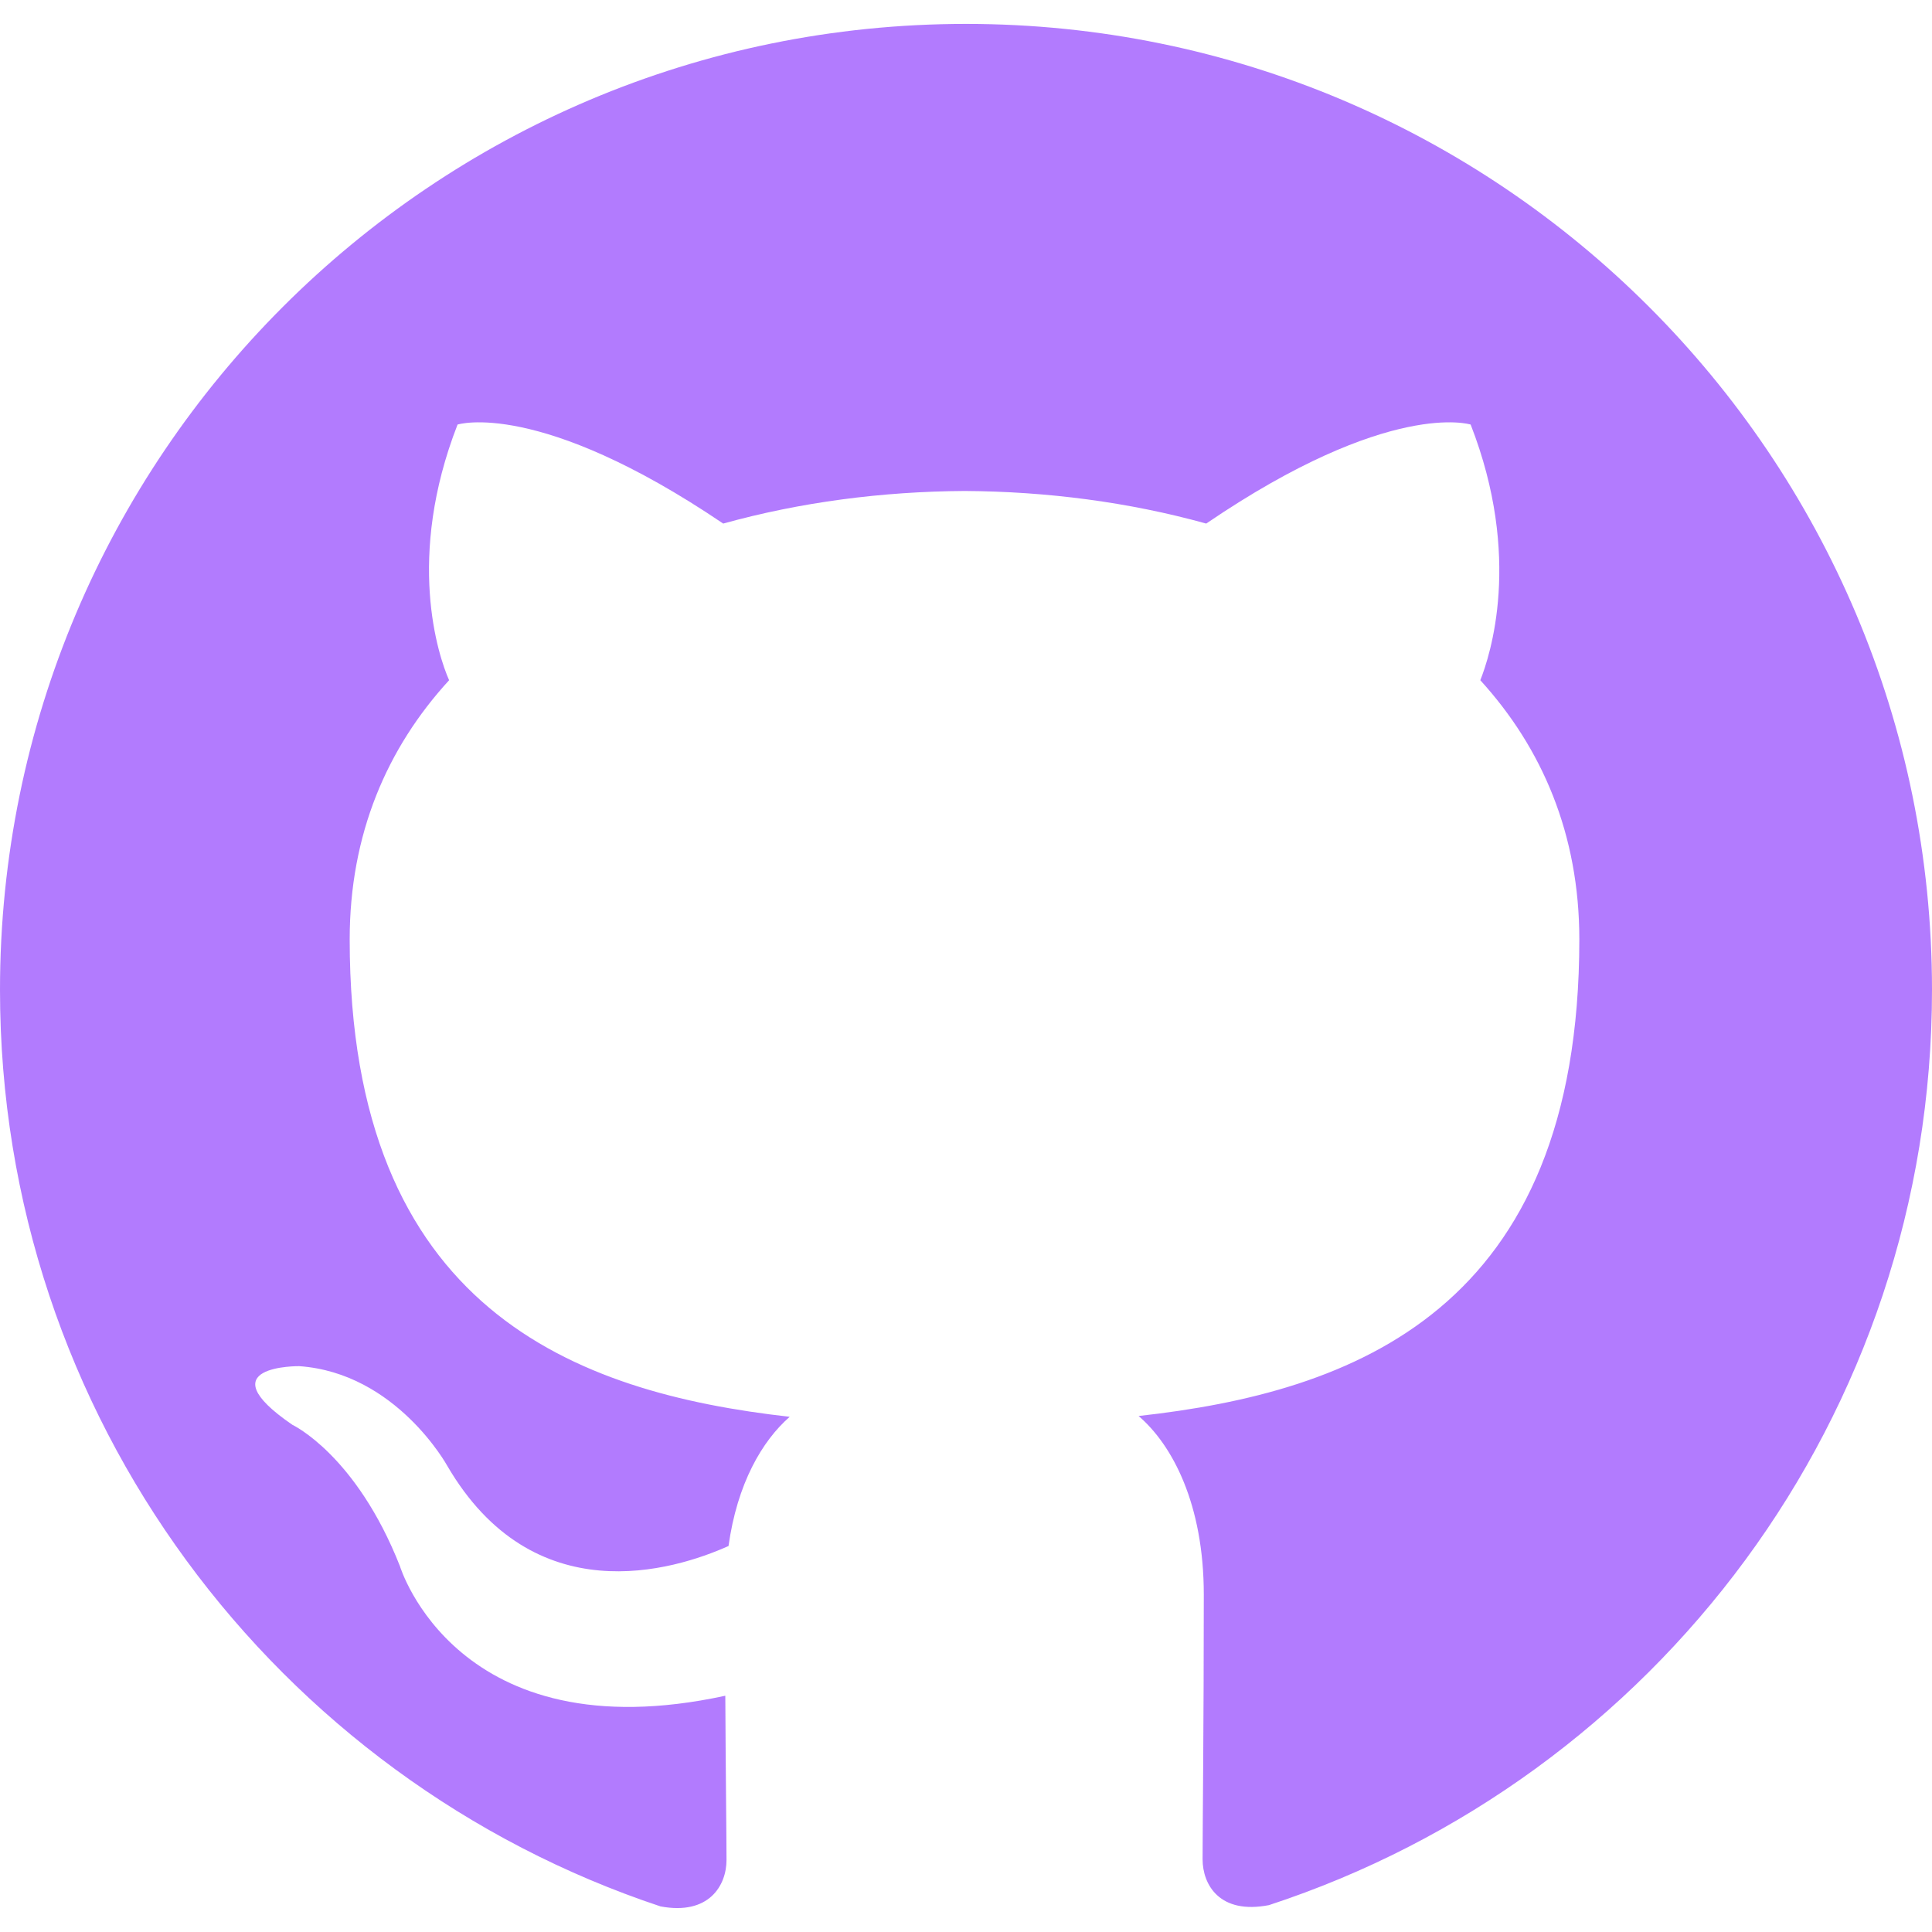
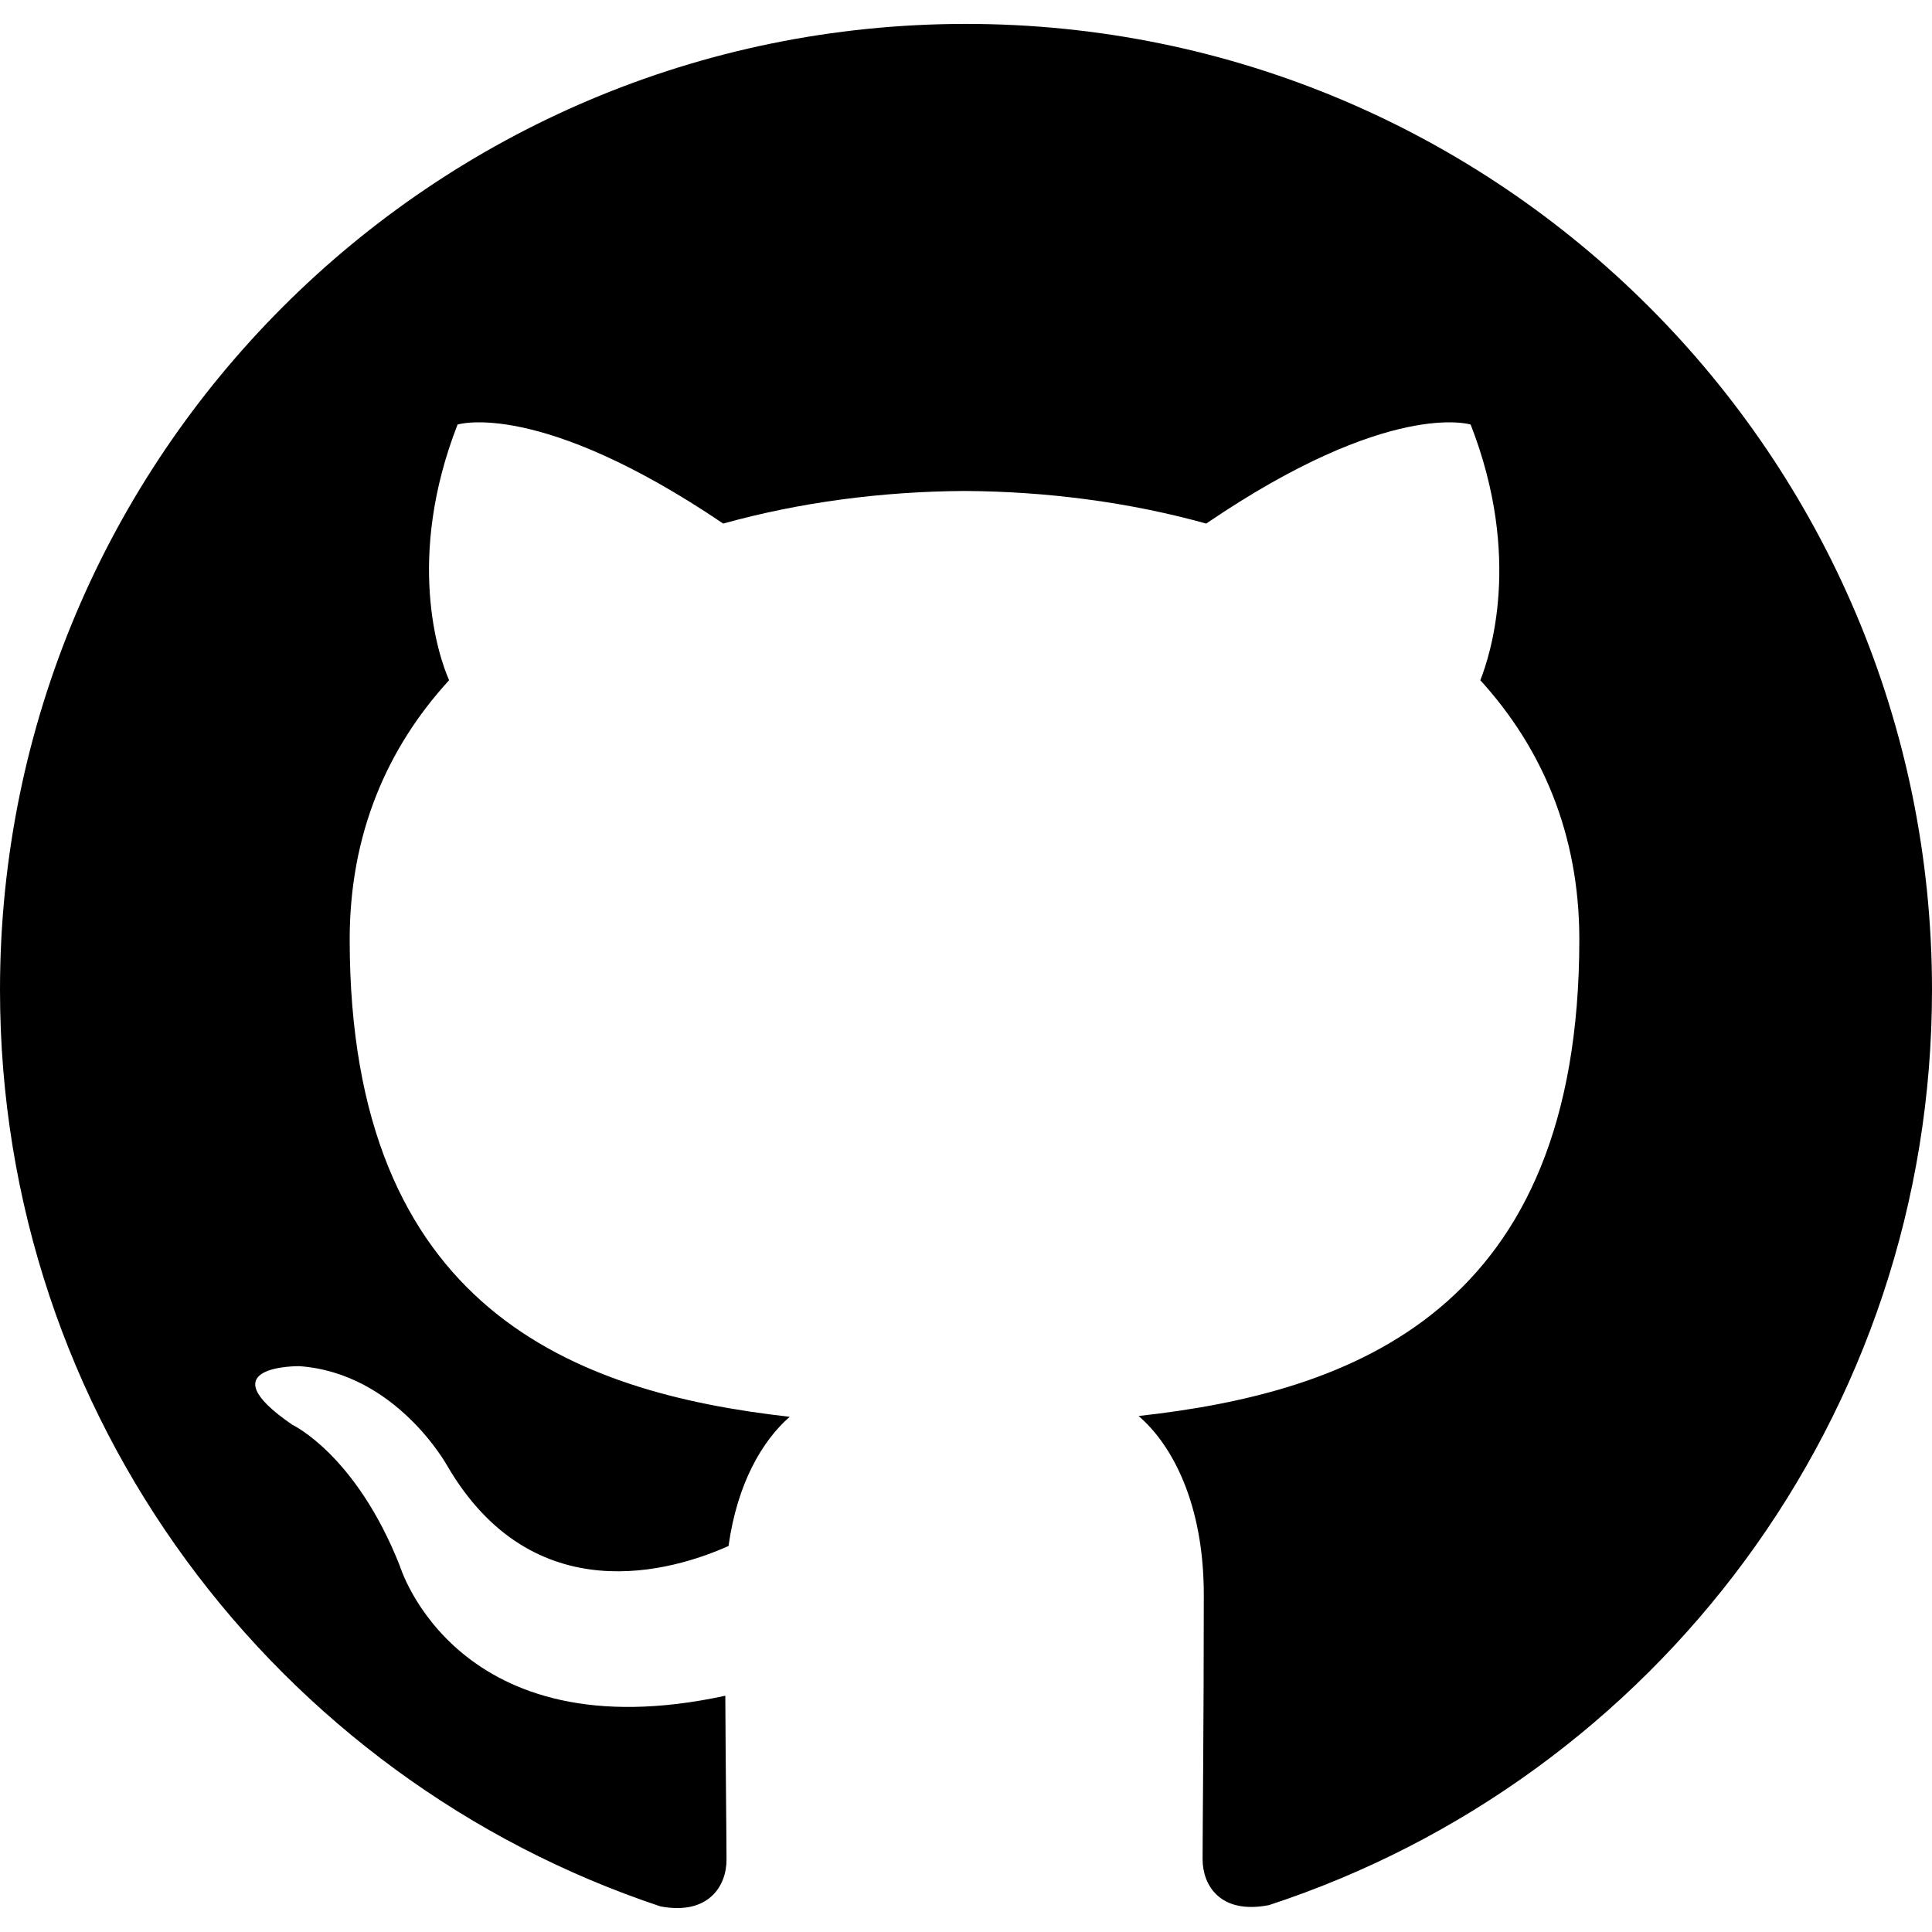
<svg xmlns="http://www.w3.org/2000/svg" role="img" viewBox="0 0 24 24">
-   <path fill="#9f5afdcc" d="M12 .297c-6.63 0-12 5.373-12 12 0 5.303 3.438 9.8 8.205 11.385.6.113.82-.258.82-.577 0-.285-.01-1.04-.015-2.04-3.338.724-4.042-1.61-4.042-1.61C4.422 18.07 3.633 17.7 3.633 17.7c-1.087-.744.084-.729.084-.729 1.205.084 1.838 1.236 1.838 1.236 1.07 1.835 2.809 1.305 3.495.998.108-.776.417-1.305.76-1.605-2.665-.3-5.466-1.332-5.466-5.93 0-1.31.465-2.38 1.235-3.22-.135-.303-.54-1.523.105-3.176 0 0 1.005-.322 3.3 1.23.96-.267 1.98-.399 3-.405 1.02.006 2.04.138 3 .405 2.28-1.552 3.285-1.23 3.285-1.23.645 1.653.24 2.873.12 3.176.765.84 1.23 1.91 1.23 3.22 0 4.61-2.805 5.625-5.475 5.92.42.36.81 1.096.81 2.22 0 1.606-.015 2.896-.015 3.286 0 .315.21.69.825.57C20.565 22.092 24 17.592 24 12.297c0-6.627-5.373-12-12-12" />
+   <path d="M12 .297c-6.63 0-12 5.373-12 12 0 5.303 3.438 9.8 8.205 11.385.6.113.82-.258.82-.577 0-.285-.01-1.04-.015-2.04-3.338.724-4.042-1.61-4.042-1.61C4.422 18.07 3.633 17.7 3.633 17.7c-1.087-.744.084-.729.084-.729 1.205.084 1.838 1.236 1.838 1.236 1.07 1.835 2.809 1.305 3.495.998.108-.776.417-1.305.76-1.605-2.665-.3-5.466-1.332-5.466-5.93 0-1.31.465-2.38 1.235-3.22-.135-.303-.54-1.523.105-3.176 0 0 1.005-.322 3.3 1.23.96-.267 1.98-.399 3-.405 1.02.006 2.04.138 3 .405 2.28-1.552 3.285-1.23 3.285-1.23.645 1.653.24 2.873.12 3.176.765.84 1.23 1.91 1.23 3.22 0 4.61-2.805 5.625-5.475 5.92.42.36.81 1.096.81 2.22 0 1.606-.015 2.896-.015 3.286 0 .315.21.69.825.57C20.565 22.092 24 17.592 24 12.297c0-6.627-5.373-12-12-12" />
</svg>
